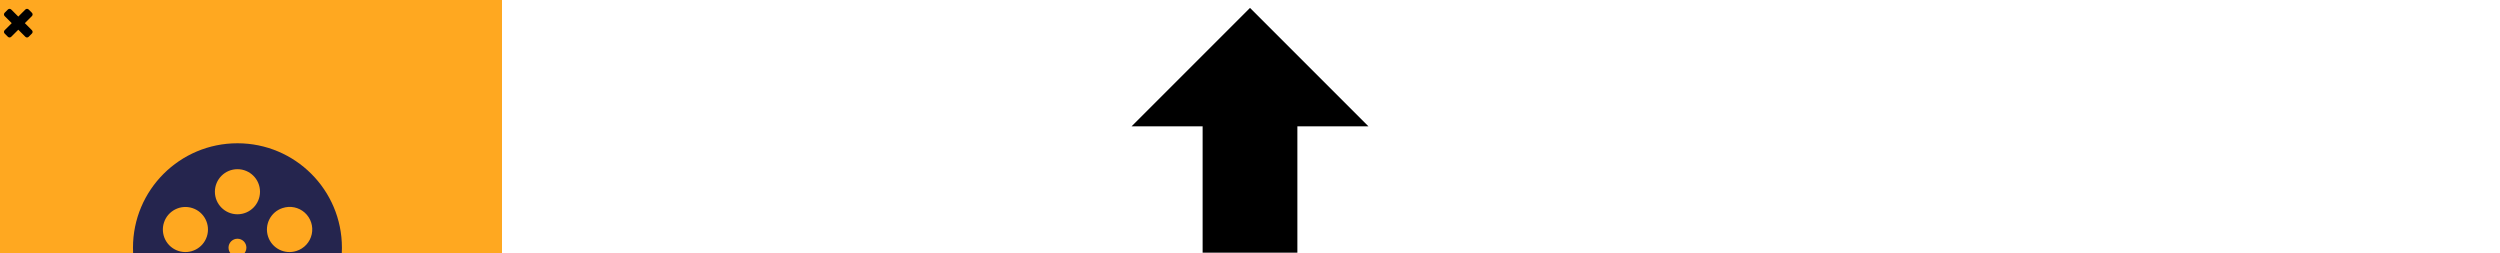
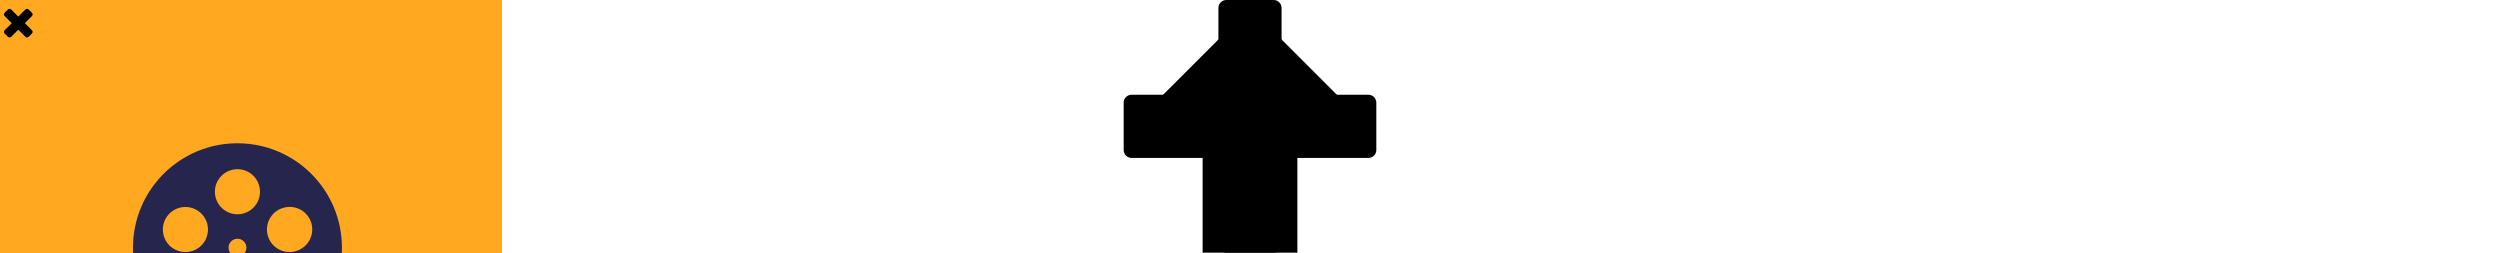
<svg xmlns="http://www.w3.org/2000/svg" version="1.1" viewBox="0 0 752 76">
  <svg id="icon--twitter" width="17" height="15" viewBox="0 0 26 28">
    <path d="M25.312 6.375c-0.688 1-1.547 1.891-2.531 2.609 0.016 0.219 0.016 0.438 0.016 0.656 0 6.672-5.078 14.359-14.359 14.359-2.859 0-5.516-0.828-7.75-2.266 0.406 0.047 0.797 0.063 1.219 0.063 2.359 0 4.531-0.797 6.266-2.156-2.219-0.047-4.078-1.5-4.719-3.5 0.313 0.047 0.625 0.078 0.953 0.078 0.453 0 0.906-0.063 1.328-0.172-2.312-0.469-4.047-2.5-4.047-4.953v-0.063c0.672 0.375 1.453 0.609 2.281 0.641-1.359-0.906-2.25-2.453-2.25-4.203 0-0.938 0.25-1.797 0.688-2.547 2.484 3.062 6.219 5.063 10.406 5.281-0.078-0.375-0.125-0.766-0.125-1.156 0-2.781 2.25-5.047 5.047-5.047 1.453 0 2.766 0.609 3.687 1.594 1.141-0.219 2.234-0.641 3.203-1.219-0.375 1.172-1.172 2.156-2.219 2.781 1.016-0.109 2-0.391 2.906-0.781z" />
  </svg>
  <svg id="icon--tag" width="14" height="17" viewBox="0 0 24 28">
    <path d="M7 7c0-1.109-0.891-2-2-2s-2 0.891-2 2 0.891 2 2 2 2-0.891 2-2zM23.672 16c0 0.531-0.219 1.047-0.578 1.406l-7.672 7.688c-0.375 0.359-0.891 0.578-1.422 0.578s-1.047-0.219-1.406-0.578l-11.172-11.188c-0.797-0.781-1.422-2.297-1.422-3.406v-6.5c0-1.094 0.906-2 2-2h6.5c1.109 0 2.625 0.625 3.422 1.422l11.172 11.156c0.359 0.375 0.578 0.891 0.578 1.422z" />
  </svg>
  <svg id="icon--star" width="14" height="14" viewBox="0 0 26 28">
    <path d="M26 10.109c0 0.281-0.203 0.547-0.406 0.75l-5.672 5.531 1.344 7.812c0.016 0.109 0.016 0.203 0.016 0.313 0 0.406-0.187 0.781-0.641 0.781-0.219 0-0.438-0.078-0.625-0.187l-7.016-3.687-7.016 3.687c-0.203 0.109-0.406 0.187-0.625 0.187-0.453 0-0.656-0.375-0.656-0.781 0-0.109 0.016-0.203 0.031-0.313l1.344-7.812-5.688-5.531c-0.187-0.203-0.391-0.469-0.391-0.75 0-0.469 0.484-0.656 0.875-0.719l7.844-1.141 3.516-7.109c0.141-0.297 0.406-0.641 0.766-0.641s0.625 0.344 0.766 0.641l3.516 7.109 7.844 1.141c0.375 0.063 0.875 0.25 0.875 0.719z" />
  </svg>
  <svg id="icon--send" width="14" height="14" viewBox="0 0 28 28">
    <path d="M27.563 0.172c0.328 0.234 0.484 0.609 0.422 1l-4 24c-0.047 0.297-0.234 0.547-0.5 0.703-0.141 0.078-0.313 0.125-0.484 0.125-0.125 0-0.25-0.031-0.375-0.078l-7.078-2.891-3.781 4.609c-0.187 0.234-0.469 0.359-0.766 0.359-0.109 0-0.234-0.016-0.344-0.063-0.391-0.141-0.656-0.516-0.656-0.938v-5.453l13.5-16.547-16.703 14.453-6.172-2.531c-0.359-0.141-0.594-0.469-0.625-0.859-0.016-0.375 0.172-0.734 0.5-0.922l26-15c0.156-0.094 0.328-0.141 0.5-0.141 0.203 0 0.406 0.063 0.562 0.172z" />
  </svg>
  <svg id="icon--cart" width="16" height="18" viewBox="0 0 26 28">
    <path d="M10 24c0 1.094-0.906 2-2 2s-2-0.906-2-2 0.906-2 2-2 2 0.906 2 2zM24 24c0 1.094-0.906 2-2 2s-2-0.906-2-2 0.906-2 2-2 2 0.906 2 2zM26 7v8c0 0.5-0.391 0.938-0.891 1l-16.312 1.906c0.078 0.359 0.203 0.719 0.203 1.094 0 0.359-0.219 0.688-0.375 1h14.375c0.547 0 1 0.453 1 1s-0.453 1-1 1h-16c-0.547 0-1-0.453-1-1 0-0.484 0.703-1.656 0.953-2.141l-2.766-12.859h-3.187c-0.547 0-1-0.453-1-1s0.453-1 1-1h4c1.047 0 1.078 1.25 1.234 2h18.766c0.547 0 1 0.453 1 1z" />
  </svg>
  <svg id="icon--arrow-up" viewBox="0 0 32 32">
    <path d="M16 1l-15 15h9v16h12v-16h9z" />
  </svg>
  <svg id="icon--arrow-right" width="8" height="12" viewBox="0 0 18 26">
    <path d="M17.916 13.68l-12.515 12.515c-0.422 0.422-1.096 0.422-1.518 0l-2.8-2.8c-0.422-0.422-0.422-1.096 0-1.518l8.956-8.956-8.956-8.956c-0.422-0.422-0.422-1.096 0-1.518l2.8-2.8c0.422-0.422 1.096-0.422 1.518 0l12.515 12.515c0.422 0.422 0.422 1.096 0 1.518z" />
  </svg>
  <svg id="icon--arrow-left" width="8" height="12" viewBox="0 0 18 26">
    <path d="M18.551 5.433l-8.567 8.567 8.567 8.567c0.403 0.403 0.403 1.049 0 1.452l-2.678 2.678c-0.403 0.403-1.049 0.403-1.452 0l-11.971-11.971c-0.403-0.403-0.403-1.049 0-1.452l11.971-11.971c0.403-0.403 1.049-0.403 1.452 0l2.678 2.678c0.403 0.403 0.403 1.049 0 1.452z" />
  </svg>
  <svg id="icon--search" width="15" height="15" viewBox="0 0 32 32">
    <path d="M31.008 27.231l-7.58-6.447c-0.784-0.705-1.622-1.029-2.299-0.998 1.789-2.096 2.87-4.815 2.87-7.787 0-6.627-5.373-12-12-12s-12 5.373-12 12 5.373 12 12 12c2.972 0 5.691-1.081 7.787-2.87-0.031 0.677 0.293 1.515 0.998 2.299l6.447 7.58c1.104 1.226 2.907 1.33 4.007 0.23s0.997-2.903-0.23-4.007zM12 20c-4.418 0-8-3.582-8-8s3.582-8 8-8 8 3.582 8 8-3.582 8-8 8z" />
  </svg>
  <svg id="icon--play" width="32" height="32" viewBox="0 0 32 32" x="48" y="44">
    <path d="M6 4l20 12-20 12z" />
  </svg>
  <svg id="icon--fb" width="12" height="15" viewBox="0 0 32 32">
    <path d="M19 6h5v-6h-5c-3.86 0-7 3.14-7 7v3h-4v6h4v16h6v-16h5l1-6h-6v-3c0-0.542 0.458-1 1-1z" />
  </svg>
  <svg id="icon--rss" width="12" height="13" viewBox="0 0 32 32">
    <path d="M4.259 23.467c-2.35 0-4.259 1.917-4.259 4.252 0 2.349 1.909 4.244 4.259 4.244 2.358 0 4.265-1.895 4.265-4.244-0-2.336-1.907-4.252-4.265-4.252zM0.005 10.873v6.133c3.993 0 7.749 1.562 10.577 4.391 2.825 2.822 4.384 6.595 4.384 10.603h6.16c-0-11.651-9.478-21.127-21.121-21.127zM0.012 0v6.136c14.243 0 25.836 11.604 25.836 25.864h6.152c0-17.64-14.352-32-31.988-32z" />
  </svg>
  <svg width="151" height="151" id="icon--logo" viewBox="315 0 151 151">
    <svg width="151" height="151" fill="#ffa820" x="315">
      <svg width="151" height="151" viewBox="2 1 150 150">
        <path paint-order="stroke fill markers" fill-rule="evenodd" d="M2 1h150v150H2V1z" />
      </svg>
    </svg>
    <svg width="72" height="63" viewBox="0 0.096 72 62.809" fill="#25254e" x="355" y="43">
      <svg width="72" height="63" viewBox="1.086 1.476 69.982 61.048">
        <path paint-order="stroke fill markers" fill-rule="evenodd" d="M69.963 55.729c-5.273-3.235-10.727-3.918-15.42-3.547A30.393 30.393 0 0 0 62.175 32c0-16.859-13.676-30.524-30.545-30.524-16.868 0-30.544 13.665-30.544 30.523 0 16.859 13.676 30.525 30.544 30.525 4.364 0 8.514-.917 12.27-2.565.124-.04 1.036-.478 1.2-.558 3.376-1.575 13.336-5.309 22.438.275a2.318 2.318 0 0 0 3.187-.762 2.314 2.314 0 0 0-.762-3.185zM44.805 20.423a6.592 6.592 0 1 1 4.077 12.537 6.59 6.59 0 1 1-4.077-12.537zM31.63 9.053a6.594 6.594 0 0 1 6.597 6.592 6.594 6.594 0 0 1-6.597 6.592 6.593 6.593 0 0 1-6.595-6.592 6.593 6.593 0 0 1 6.595-6.591zM10.145 24.655a6.596 6.596 0 0 1 8.31-4.231 6.59 6.59 0 0 1 4.235 8.305 6.596 6.596 0 0 1-8.31 4.232 6.589 6.589 0 0 1-4.235-8.306zm17.42 23.785a6.598 6.598 0 0 1-9.214 1.458 6.588 6.588 0 0 1-1.46-9.207 6.598 6.598 0 0 1 9.213-1.458 6.59 6.59 0 0 1 1.46 9.207zm4.065-13.827A2.614 2.614 0 1 1 34.245 32a2.614 2.614 0 0 1-2.615 2.613zm4.067 13.827a6.59 6.59 0 0 1 1.46-9.208 6.599 6.599 0 0 1 9.212 1.459 6.59 6.59 0 0 1-1.459 9.207 6.6 6.6 0 0 1-9.213-1.458z" />
      </svg>
    </svg>
  </svg>
  <svg id="icon--close" width="11" height="13" viewBox="0 0 22 28">
    <path d="M20.281 20.656c0 0.391-0.156 0.781-0.438 1.062l-2.125 2.125c-0.281 0.281-0.672 0.438-1.062 0.438s-0.781-0.156-1.062-0.438l-4.594-4.594-4.594 4.594c-0.281 0.281-0.672 0.438-1.062 0.438s-0.781-0.156-1.062-0.438l-2.125-2.125c-0.281-0.281-0.438-0.672-0.438-1.062s0.156-0.781 0.438-1.062l4.594-4.594-4.594-4.594c-0.281-0.281-0.438-0.672-0.438-1.062s0.156-0.781 0.438-1.062l2.125-2.125c0.281-0.281 0.672-0.438 1.062-0.438s0.781 0.156 1.062 0.438l4.594 4.594 4.594-4.594c0.281-0.281 0.672-0.438 1.062-0.438s0.781 0.156 1.062 0.438l2.125 2.125c0.281 0.281 0.438 0.672 0.438 1.062s-0.156 0.781-0.438 1.062l-4.594 4.594 4.594 4.594c0.281 0.281 0.438 0.672 0.438 1.062z" />
  </svg>
+   <svg id="icon--plus" viewBox="0 0 32 32">
+     <path d="M31 12h-11v-11c0-0.552-0.448-1-1-1h-6c-0.552 0-1 0.448-1 1v11h-11c-0.552 0-1 0.448-1 1v6c0 0.552 0.448 1 1 1h11v11c0 0.552 0.448 1 1 1h6c0.552 0 1-0.448 1-1v-11h11c0.552 0 1-0.448 1-1v-6c0-0.552-0.448-1-1-1z" />
+   </svg>
</svg>
